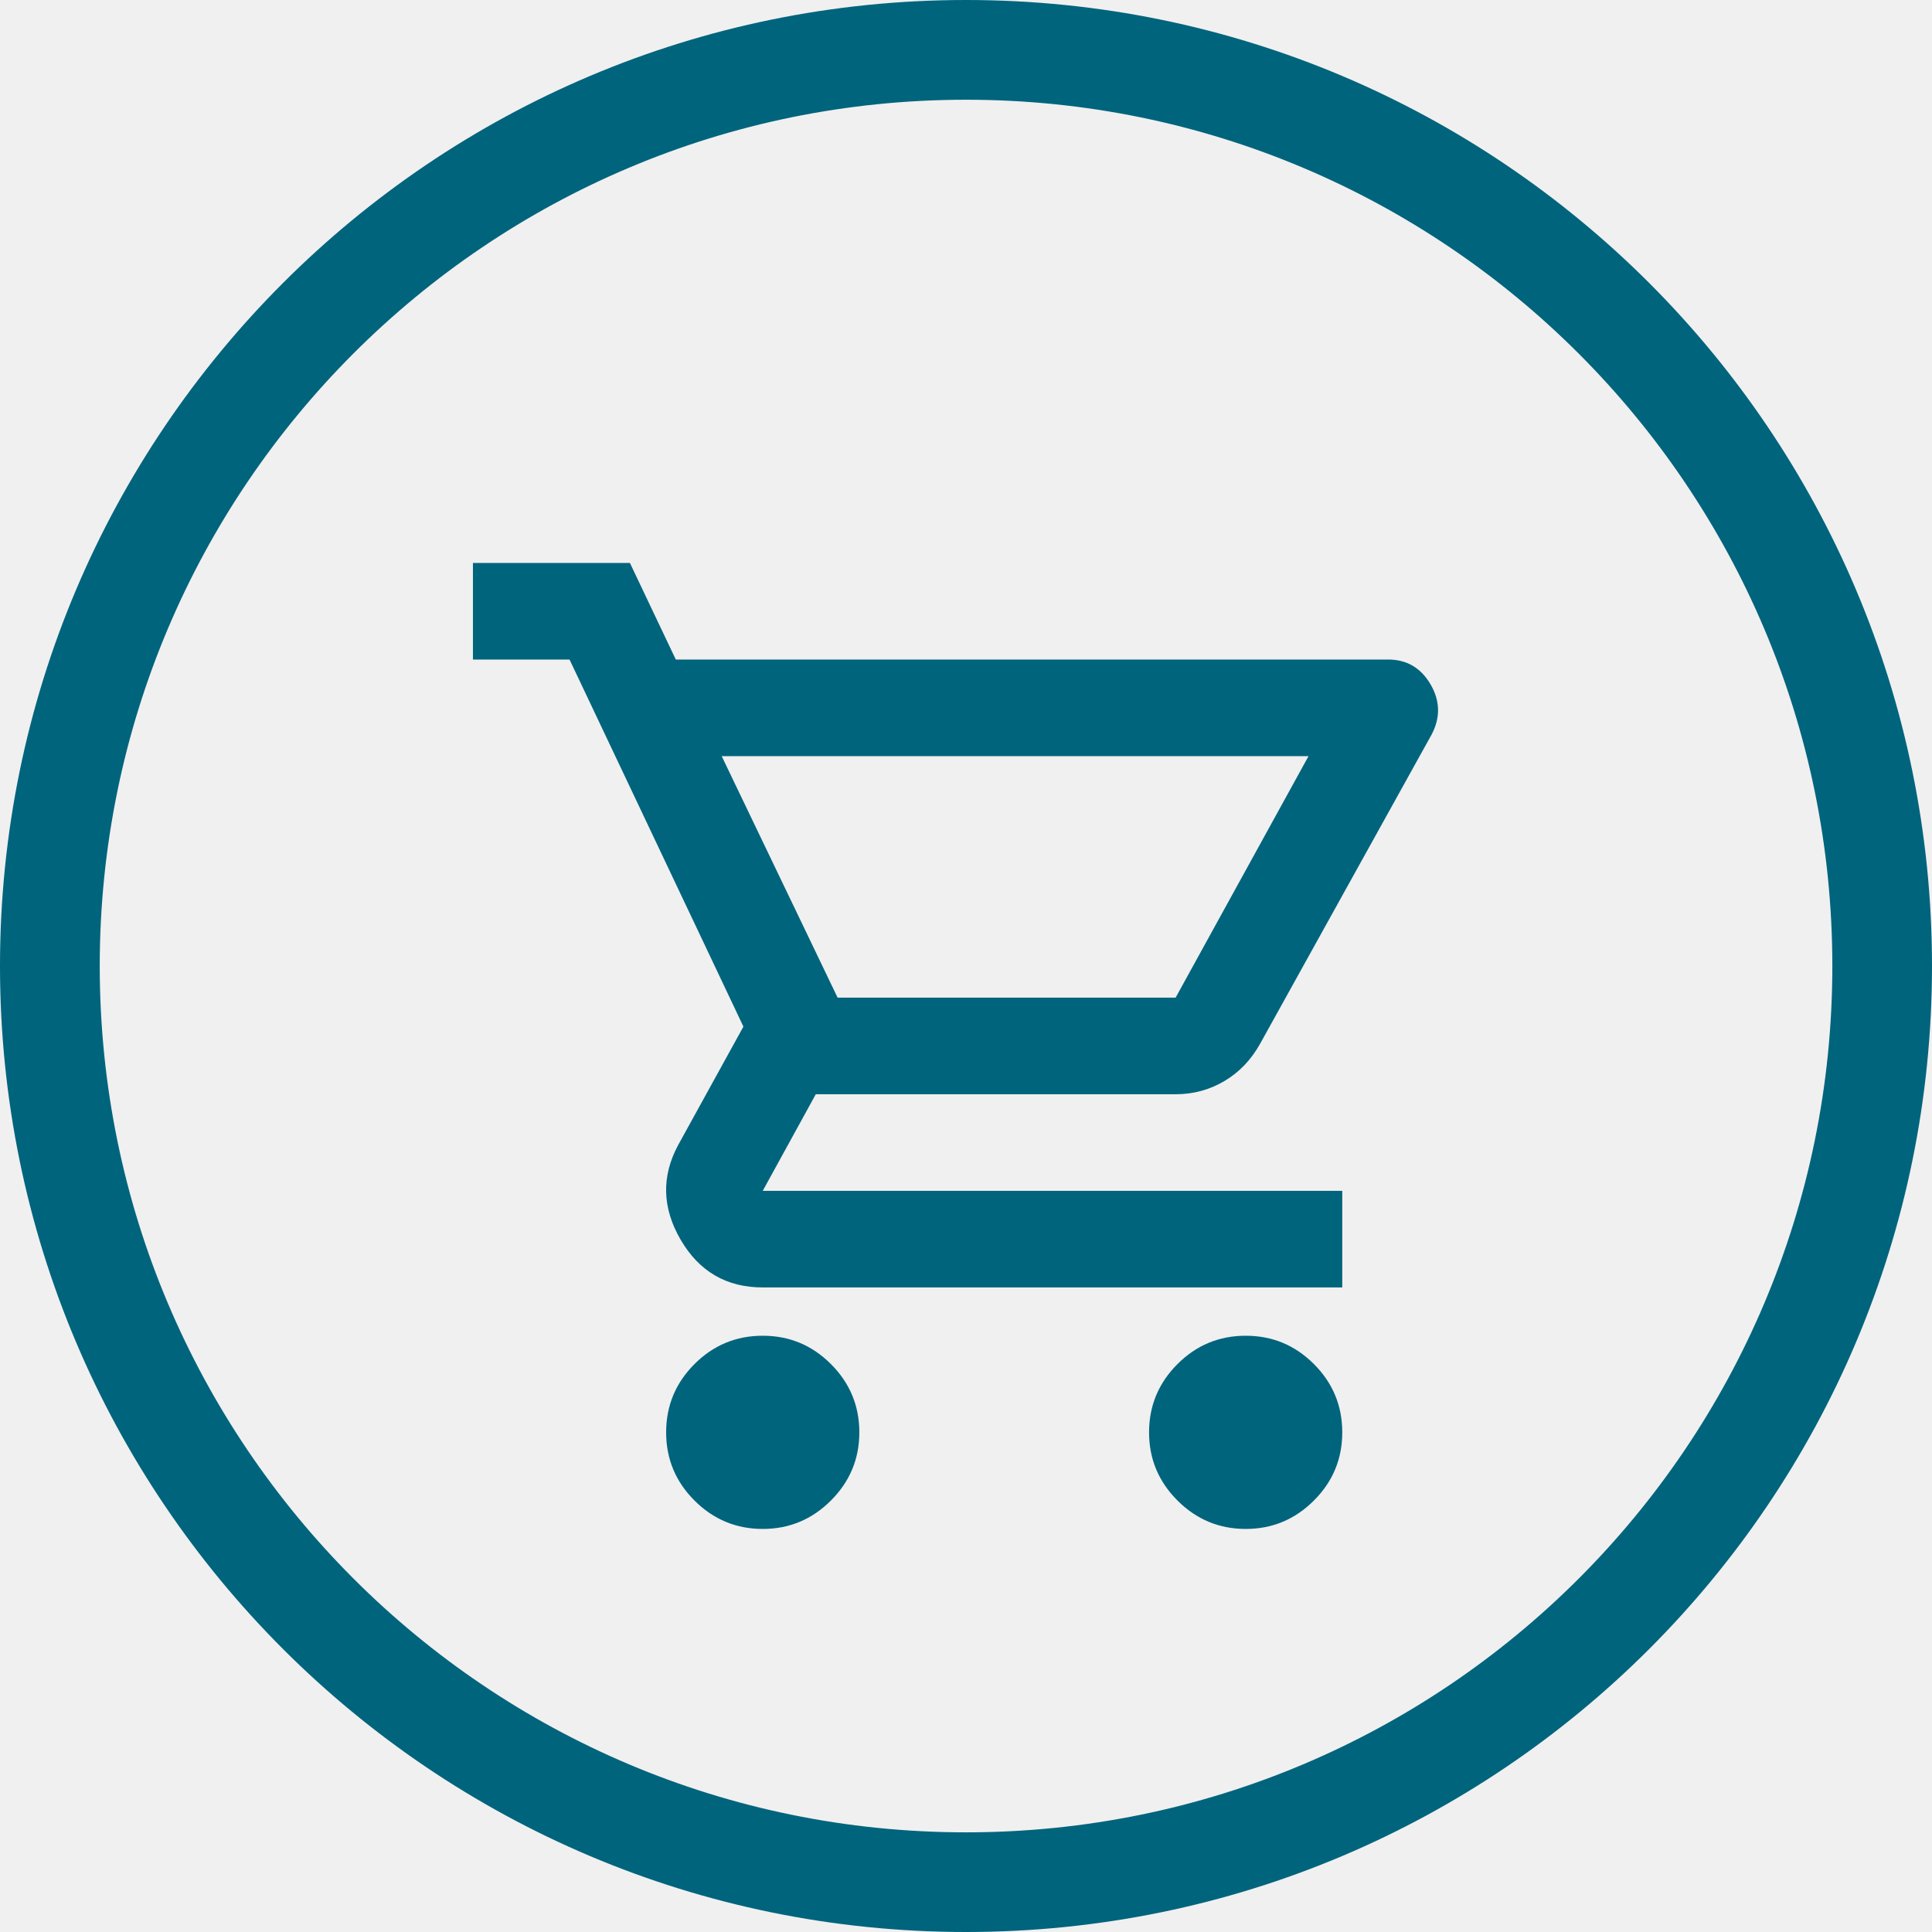
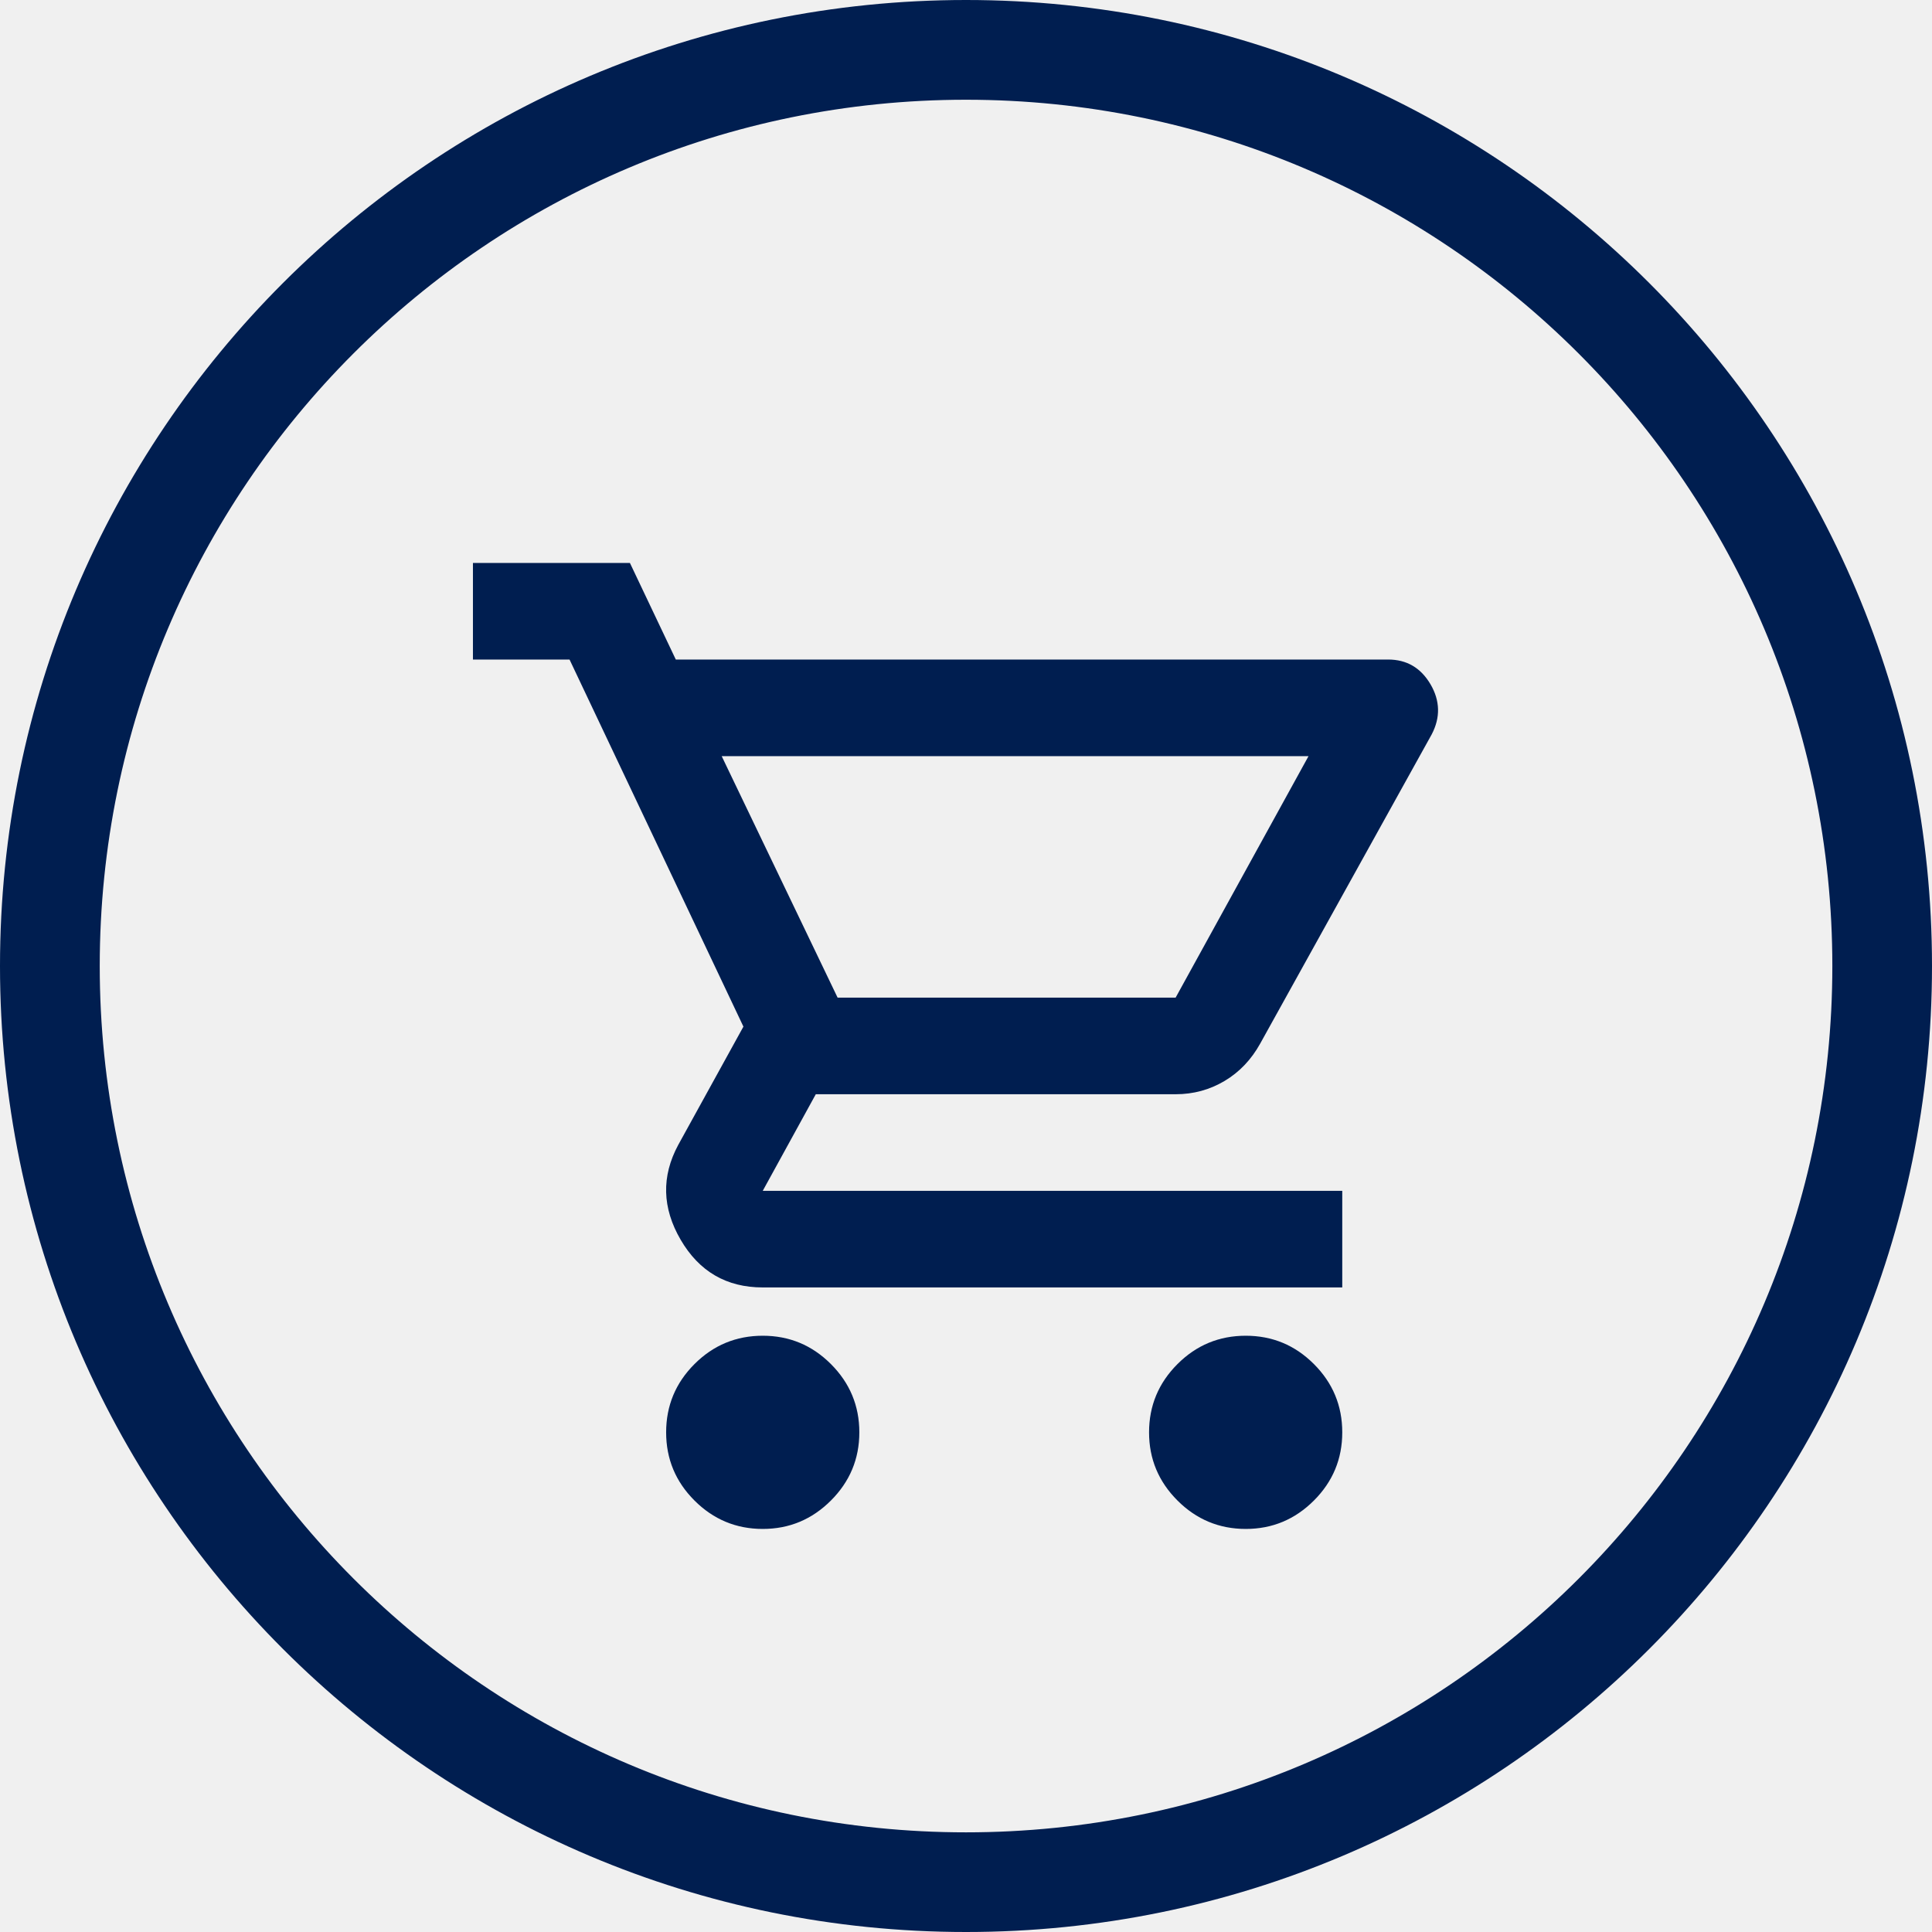
<svg xmlns="http://www.w3.org/2000/svg" width="24" height="24" viewBox="0 0 24 24" fill="none">
  <g clip-path="url(#clip0_1493_23657)">
-     <path d="M9.475 18.993C9.145 18.993 8.862 18.875 8.627 18.64C8.392 18.405 8.275 18.123 8.275 17.793C8.275 17.463 8.392 17.18 8.627 16.945C8.862 16.71 9.145 16.593 9.475 16.593C9.805 16.593 10.087 16.71 10.322 16.945C10.557 17.18 10.675 17.463 10.675 17.793C10.675 18.123 10.557 18.405 10.322 18.64C10.087 18.875 9.805 18.993 9.475 18.993ZM15.475 18.993C15.145 18.993 14.862 18.875 14.627 18.64C14.392 18.405 14.274 18.123 14.274 17.793C14.274 17.463 14.392 17.18 14.627 16.945C14.862 16.71 15.145 16.593 15.475 16.593C15.805 16.593 16.087 16.71 16.322 16.945C16.557 17.18 16.674 17.463 16.674 17.793C16.674 18.123 16.557 18.405 16.322 18.64C16.087 18.875 15.805 18.993 15.475 18.993ZM8.965 9.393L10.405 12.393H14.604L16.255 9.393H8.965ZM8.395 8.193H17.244C17.474 8.193 17.649 8.295 17.77 8.5C17.89 8.705 17.895 8.913 17.785 9.123L15.655 12.963C15.544 13.163 15.397 13.318 15.212 13.428C15.027 13.538 14.825 13.593 14.604 13.593H10.134L9.475 14.793H16.674V15.993H9.475C9.025 15.993 8.685 15.795 8.455 15.4C8.225 15.005 8.215 14.613 8.425 14.223L9.235 12.753L7.075 8.193H5.875V6.993H7.825L8.395 8.193Z" fill="#00647D" />
-     <path fill-rule="evenodd" clip-rule="evenodd" d="M12 1.239C17.94 1.239 22.762 6.054 22.762 12C22.762 17.946 17.946 22.762 12 22.762C6.054 22.762 1.239 17.94 1.239 12C1.239 6.06 6.054 1.239 12 1.239ZM12 0C18.629 0 24 5.371 24 12C24 18.629 18.629 24 12 24C5.371 24 0 18.622 0 12C0 5.378 5.371 0 12 0Z" fill="#00647D" />
+     <path d="M9.475 18.993C9.145 18.993 8.862 18.875 8.627 18.64C8.392 18.405 8.275 18.123 8.275 17.793C8.275 17.463 8.392 17.18 8.627 16.945C8.862 16.71 9.145 16.593 9.475 16.593C9.805 16.593 10.087 16.71 10.322 16.945C10.557 17.18 10.675 17.463 10.675 17.793C10.675 18.123 10.557 18.405 10.322 18.64C10.087 18.875 9.805 18.993 9.475 18.993ZM15.475 18.993C15.145 18.993 14.862 18.875 14.627 18.64C14.392 18.405 14.274 18.123 14.274 17.793C14.274 17.463 14.392 17.18 14.627 16.945C14.862 16.71 15.145 16.593 15.475 16.593C15.805 16.593 16.087 16.71 16.322 16.945C16.557 17.18 16.674 17.463 16.674 17.793C16.674 18.123 16.557 18.405 16.322 18.64C16.087 18.875 15.805 18.993 15.475 18.993ZM8.965 9.393L10.405 12.393H14.604L16.255 9.393H8.965ZM8.395 8.193H17.244C17.474 8.193 17.649 8.295 17.77 8.5C17.89 8.705 17.895 8.913 17.785 9.123L15.655 12.963C15.544 13.163 15.397 13.318 15.212 13.428C15.027 13.538 14.825 13.593 14.604 13.593H10.134L9.475 14.793H16.674V15.993H9.475C9.025 15.993 8.685 15.795 8.455 15.4C8.225 15.005 8.215 14.613 8.425 14.223L9.235 12.753L7.075 8.193H5.875V6.993H7.825L8.395 8.193Z" fill="#001E50" />
+     <path fill-rule="evenodd" clip-rule="evenodd" d="M12 1.239C17.94 1.239 22.762 6.054 22.762 12C22.762 17.946 17.946 22.762 12 22.762C6.054 22.762 1.239 17.94 1.239 12C1.239 6.06 6.054 1.239 12 1.239ZM12 0C18.629 0 24 5.371 24 12C24 18.629 18.629 24 12 24C5.371 24 0 18.622 0 12C0 5.378 5.371 0 12 0Z" fill="#001E50" />
  </g>
  <defs>
    <clipPath id="clip0_1493_23657">
      <rect width="24" height="24" fill="white" />
    </clipPath>
  </defs>
</svg>
